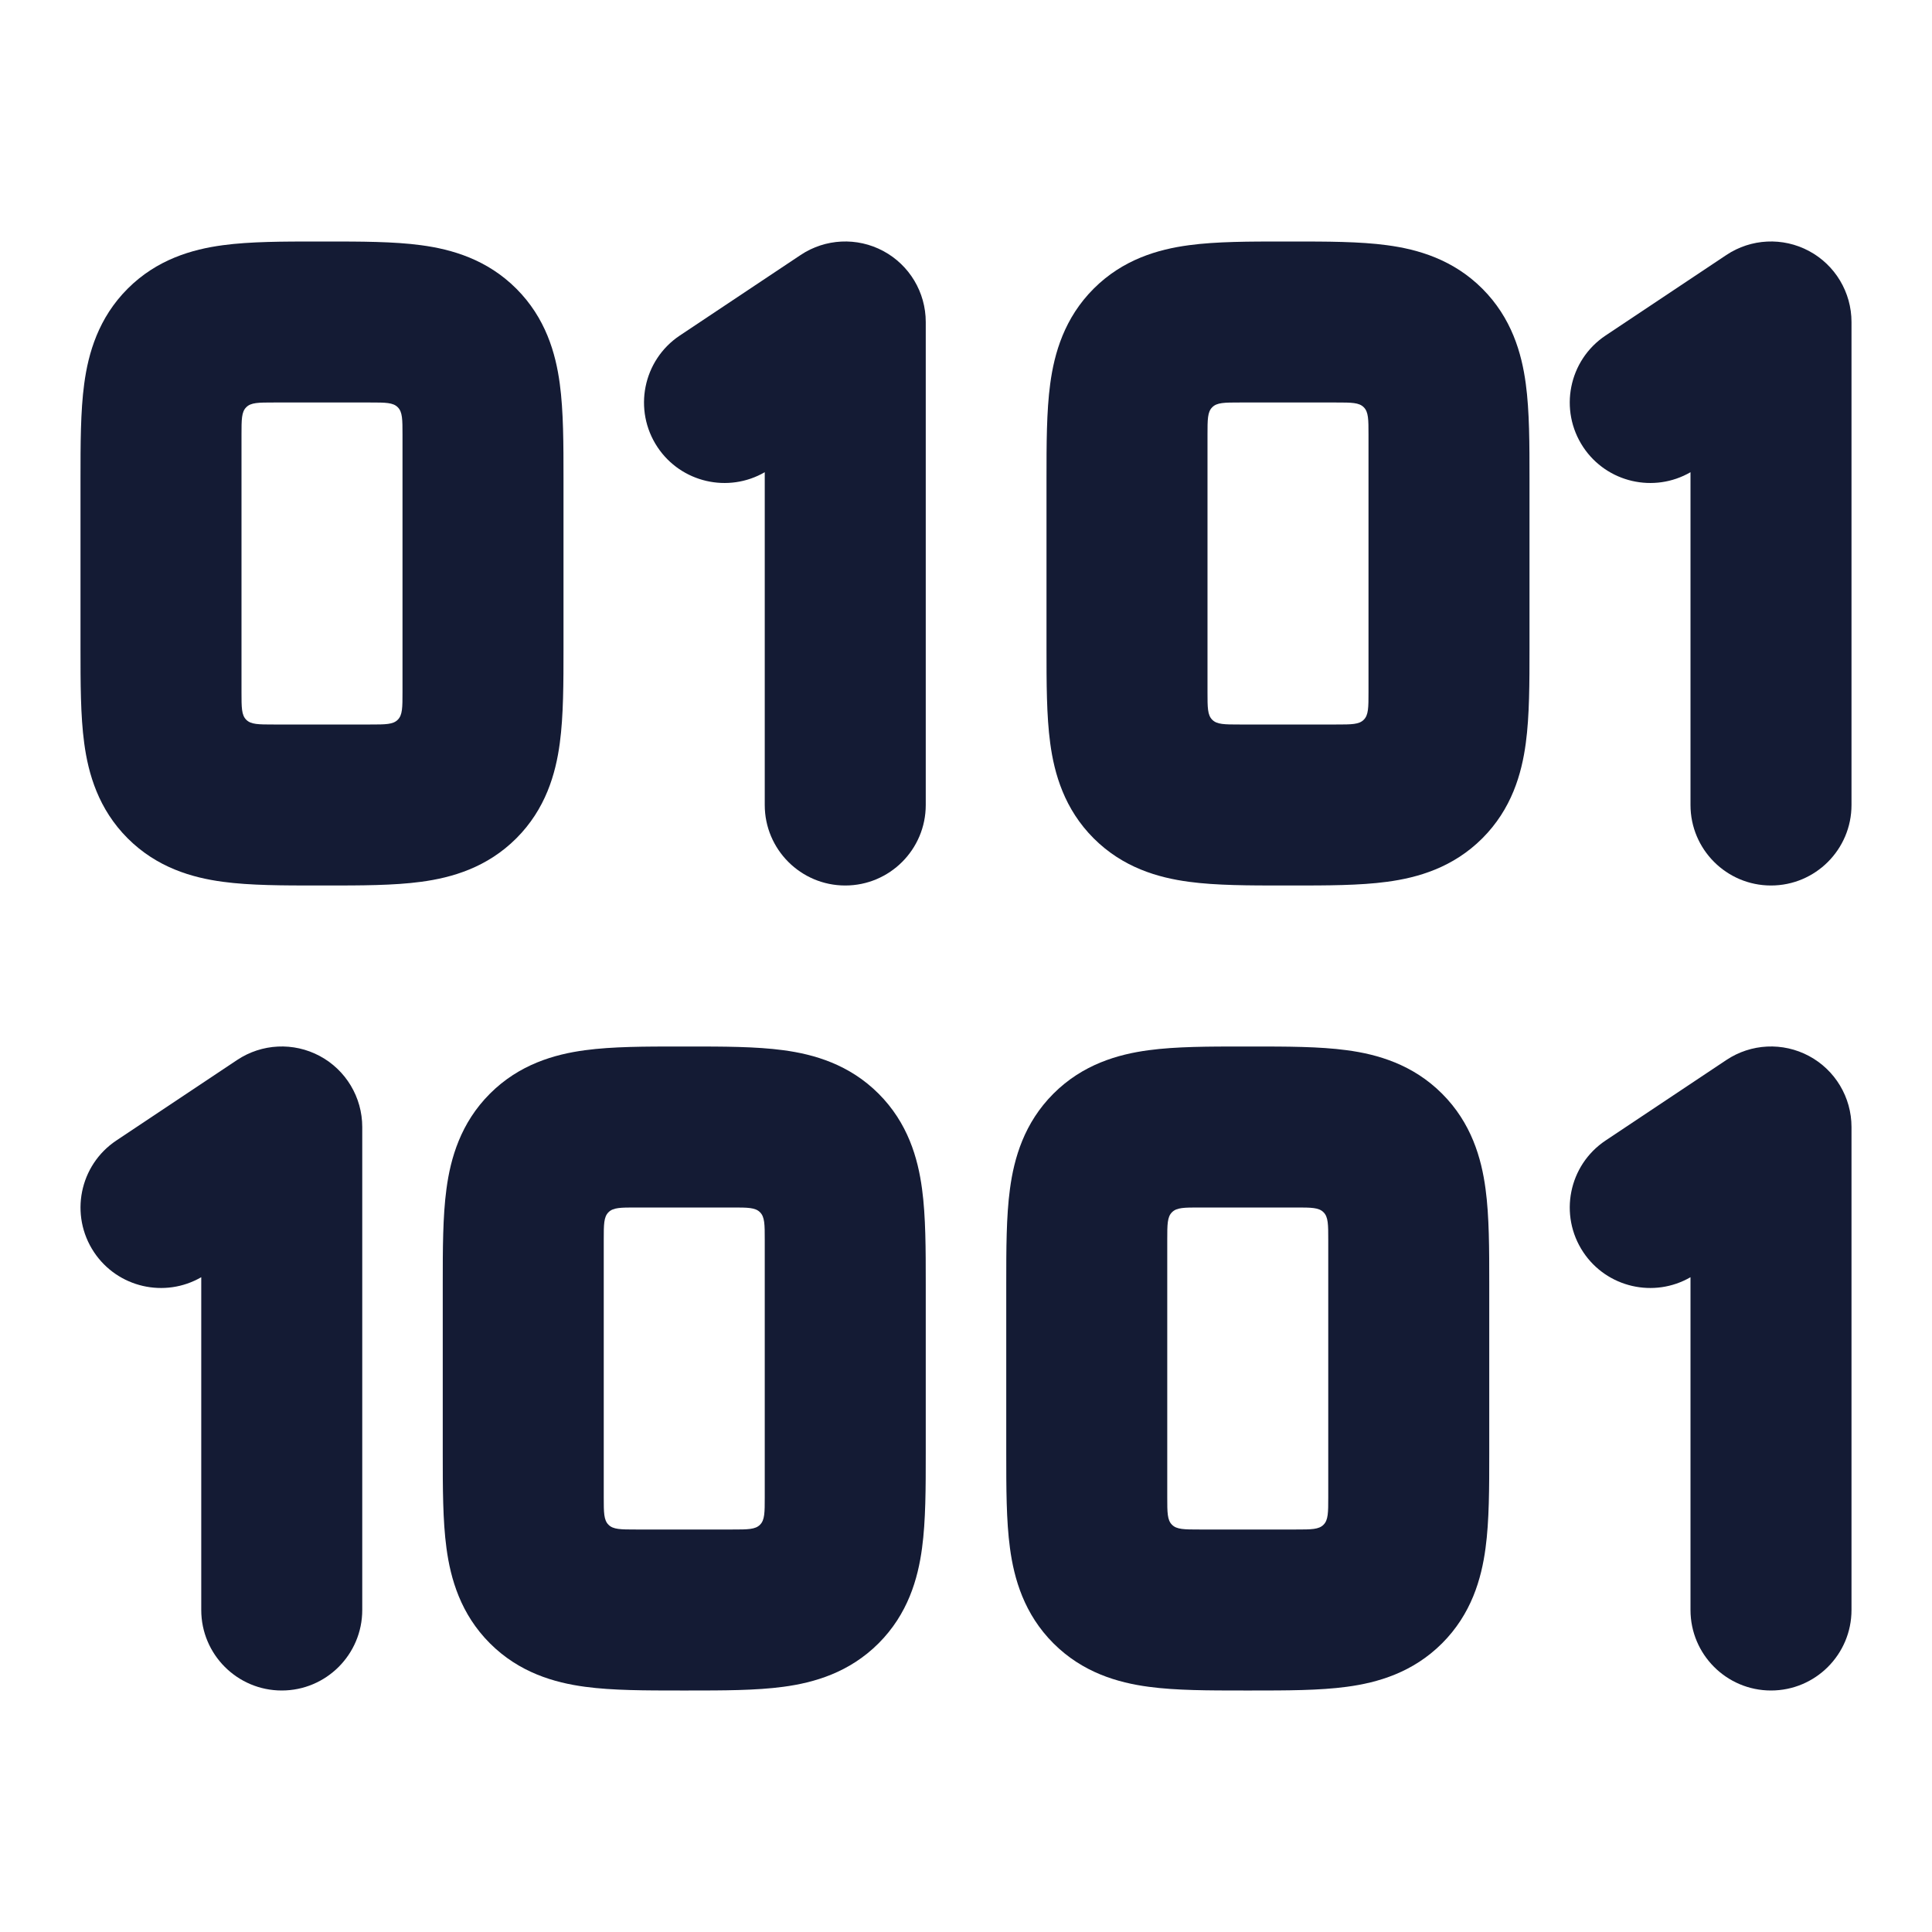
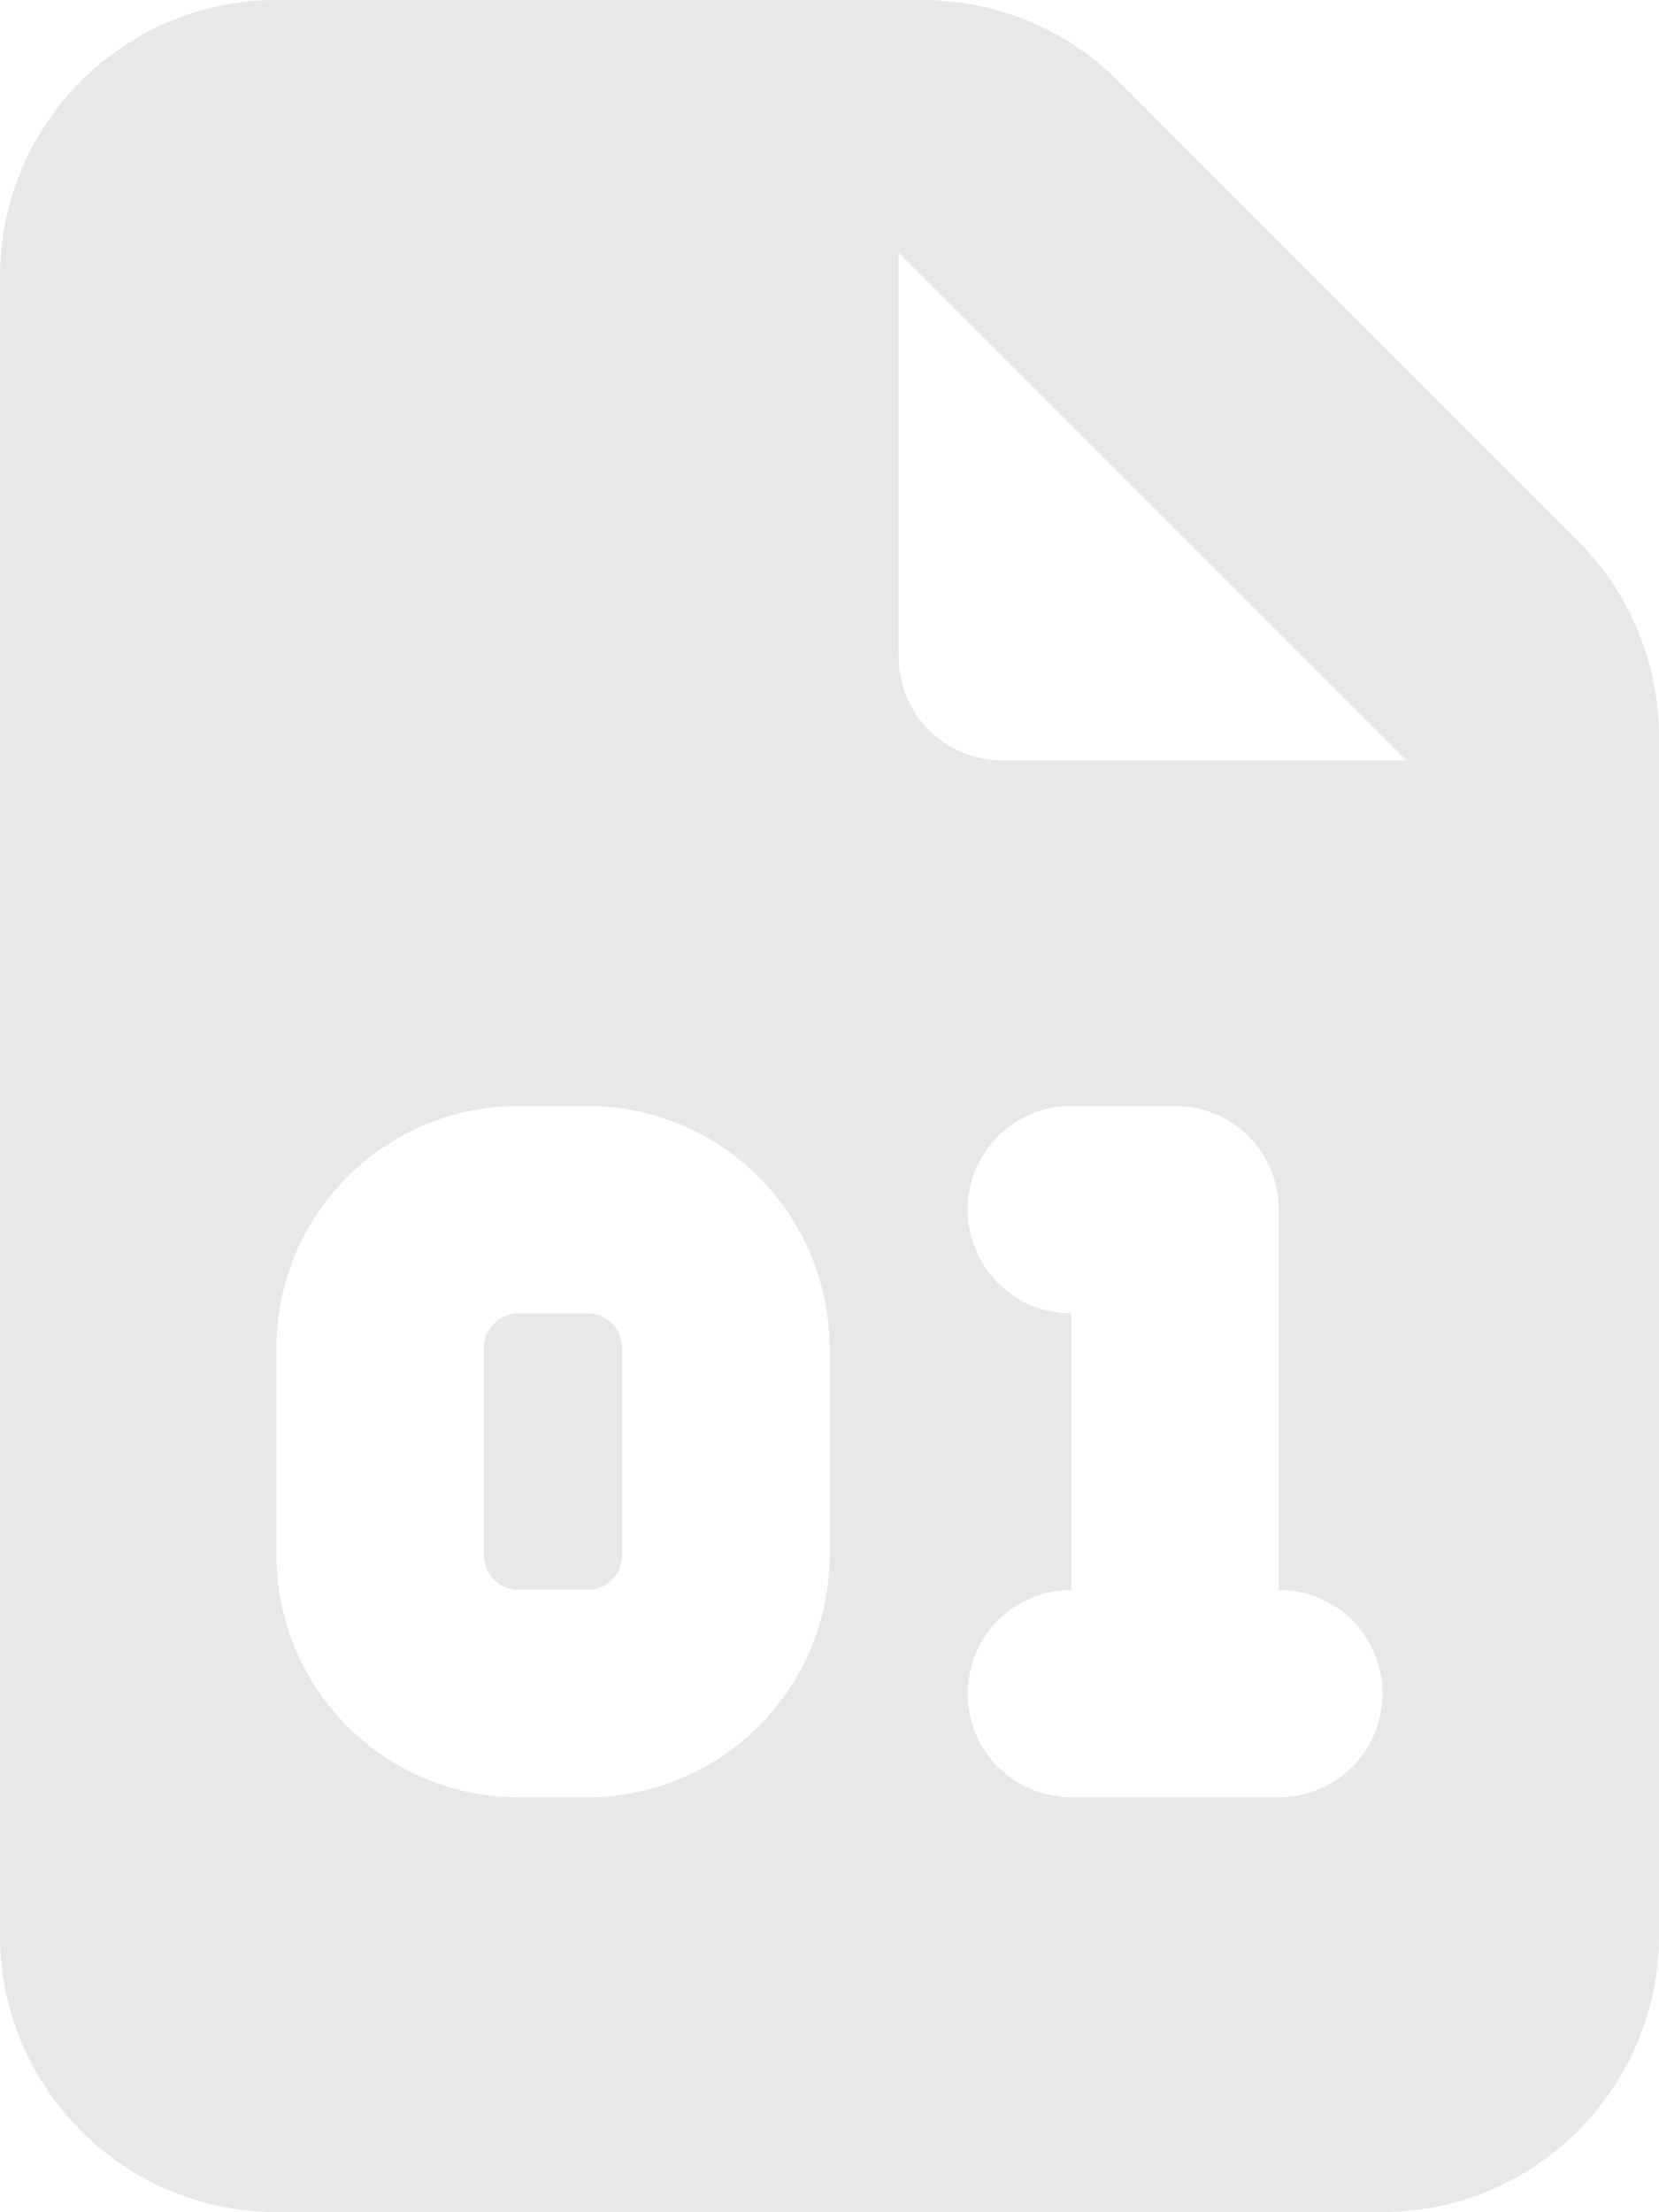
- <svg xmlns="http://www.w3.org/2000/svg" width="24" height="24" viewBox="0 0 24 24" fill="none">
-   <path fill-rule="evenodd" clip-rule="evenodd" d="M15.946 3C15.964 3 15.982 3 16 3C16.018 3 16.036 3 16.054 3C16.479 3 16.891 3 17.23 3.046C17.614 3.097 18.051 3.223 18.414 3.586C18.777 3.949 18.903 4.386 18.954 4.769C19 5.109 19 5.522 19 5.946C19 5.964 19 5.982 19 6V8C19 8.018 19 8.036 19 8.054C19 8.478 19 8.891 18.954 9.231C18.903 9.614 18.777 10.051 18.414 10.414C18.051 10.777 17.614 10.903 17.23 10.954C16.891 11 16.479 11 16.054 11C16.036 11 16.018 11 16 11C15.982 11 15.964 11 15.946 11C15.521 11 15.109 11 14.77 10.954C14.386 10.903 13.949 10.777 13.586 10.414C13.223 10.051 13.097 9.614 13.046 9.231C13 8.891 13 8.478 13 8.054C13 8.036 13 8.018 13 8V6C13 5.982 13 5.964 13 5.946C13 5.522 13 5.109 13.046 4.769C13.097 4.386 13.223 3.949 13.586 3.586C13.949 3.223 14.386 3.097 14.77 3.046C15.109 3 15.521 3 15.946 3ZM15.4 5C15.211 5 15.117 5 15.059 5.059C15 5.117 15 5.211 15 5.4C15 5.573 15 5.786 15 6V8C15 8.213 15 8.426 15 8.6C15 8.789 15 8.883 15.059 8.941C15.117 9 15.211 9 15.4 9C15.662 9 15.964 9 16 9C16.213 9 16.426 9 16.6 9C16.789 9 16.883 9 16.941 8.941C17 8.883 17 8.789 17 8.6C17 8.338 17 8.038 17 8V6C17 5.786 17 5.573 17 5.4C17 5.211 17 5.117 16.941 5.059C16.883 5 16.789 5 16.6 5C16.427 5 16.215 5 16 5C15.786 5 15.573 5 15.4 5Z" fill="#141B34" />
-   <path fill-rule="evenodd" clip-rule="evenodd" d="M3.946 3C3.964 3 3.982 3 4 3C4.018 3 4.036 3 4.054 3C4.478 3 4.891 3 5.231 3.046C5.614 3.097 6.051 3.223 6.414 3.586C6.777 3.949 6.903 4.386 6.954 4.769C7 5.109 7 5.522 7 5.946C7 5.964 7 5.982 7 6V8C7 8.018 7 8.036 7 8.054C7 8.478 7 8.891 6.954 9.231C6.903 9.614 6.777 10.051 6.414 10.414C6.051 10.777 5.614 10.903 5.231 10.954C4.891 11 4.478 11 4.054 11C4.036 11 4.018 11 4 11C3.982 11 3.964 11 3.946 11C3.522 11 3.109 11 2.769 10.954C2.386 10.903 1.949 10.777 1.586 10.414C1.223 10.051 1.097 9.614 1.046 9.231C1 8.891 1 8.478 1 8.054C1 8.036 1 8.018 1 8V6C1 5.982 1 5.964 1 5.946C1 5.522 1 5.109 1.046 4.769C1.097 4.386 1.223 3.949 1.586 3.586C1.949 3.223 2.386 3.097 2.769 3.046C3.109 3 3.522 3 3.946 3ZM3.4 5C3.211 5 3.117 5 3.059 5.059C3 5.117 3 5.211 3 5.4C3 5.573 3 5.786 3 6V8C3 8.213 3 8.426 3 8.6C3 8.789 3 8.883 3.059 8.941C3.117 9 3.211 9 3.4 9C3.662 9 3.964 9 4 9C4.213 9 4.426 9 4.6 9C4.789 9 4.883 9 4.941 8.941C5 8.883 5 8.789 5 8.6C5 8.338 5 8.038 5 8V6C5 5.786 5 5.573 5 5.4C5 5.211 5 5.117 4.941 5.059C4.883 5 4.789 5 4.6 5C4.427 5 4.214 5 4 5C3.786 5 3.573 5 3.4 5Z" fill="#141B34" />
-   <path fill-rule="evenodd" clip-rule="evenodd" d="M8.446 13C8.464 13 8.482 13 8.5 13C8.518 13 8.536 13 8.554 13C8.978 13 9.391 13 9.731 13.046C10.114 13.097 10.551 13.223 10.914 13.586C11.277 13.949 11.403 14.386 11.454 14.77C11.5 15.109 11.5 15.521 11.5 15.946C11.5 15.964 11.5 15.982 11.5 16V18C11.5 18.018 11.5 18.036 11.5 18.054C11.5 18.479 11.5 18.891 11.454 19.23C11.403 19.614 11.277 20.051 10.914 20.414C10.551 20.777 10.114 20.903 9.731 20.954C9.391 21 8.978 21 8.554 21C8.536 21 8.518 21 8.5 21C8.482 21 8.464 21 8.446 21C8.022 21 7.609 21 7.269 20.954C6.886 20.903 6.449 20.777 6.086 20.414C5.723 20.051 5.597 19.614 5.546 19.23C5.5 18.891 5.5 18.479 5.5 18.054C5.5 18.036 5.5 18.018 5.5 18V16C5.5 15.982 5.5 15.964 5.5 15.946C5.5 15.521 5.5 15.109 5.546 14.77C5.597 14.386 5.723 13.949 6.086 13.586C6.449 13.223 6.886 13.097 7.269 13.046C7.609 13 8.022 13 8.446 13ZM7.9 15C7.711 15 7.617 15 7.559 15.059C7.5 15.117 7.5 15.211 7.5 15.4C7.5 15.573 7.5 15.786 7.5 16V18C7.5 18.213 7.5 18.426 7.5 18.6C7.5 18.789 7.5 18.883 7.559 18.941C7.617 19 7.711 19 7.9 19C8.162 19 8.464 19 8.5 19C8.713 19 8.926 19 9.1 19C9.289 19 9.383 19 9.441 18.941C9.5 18.883 9.5 18.789 9.5 18.6C9.5 18.338 9.5 18.038 9.5 18V16C9.5 15.786 9.5 15.573 9.5 15.4C9.5 15.211 9.5 15.117 9.441 15.059C9.383 15 9.289 15 9.1 15C8.927 15 8.714 15 8.5 15C8.286 15 8.073 15 7.9 15Z" fill="#141B34" />
-   <path fill-rule="evenodd" clip-rule="evenodd" d="M15.446 13C15.464 13 15.482 13 15.5 13C15.518 13 15.536 13 15.554 13C15.979 13 16.391 13 16.73 13.046C17.114 13.097 17.551 13.223 17.914 13.586C18.277 13.949 18.403 14.386 18.454 14.77C18.5 15.109 18.5 15.521 18.5 15.946C18.5 15.964 18.5 15.982 18.5 16V18C18.5 18.018 18.5 18.036 18.5 18.054C18.5 18.479 18.5 18.891 18.454 19.23C18.403 19.614 18.277 20.051 17.914 20.414C17.551 20.777 17.114 20.903 16.73 20.954C16.391 21 15.979 21 15.554 21C15.536 21 15.518 21 15.5 21C15.482 21 15.464 21 15.446 21C15.021 21 14.609 21 14.27 20.954C13.886 20.903 13.449 20.777 13.086 20.414C12.723 20.051 12.597 19.614 12.546 19.23C12.5 18.891 12.5 18.479 12.5 18.054C12.5 18.036 12.5 18.018 12.5 18V16C12.5 15.982 12.5 15.964 12.5 15.946C12.5 15.521 12.5 15.109 12.546 14.77C12.597 14.386 12.723 13.949 13.086 13.586C13.449 13.223 13.886 13.097 14.27 13.046C14.609 13 15.021 13 15.446 13ZM14.9 15C14.711 15 14.617 15 14.559 15.059C14.5 15.117 14.5 15.211 14.5 15.4C14.5 15.573 14.5 15.786 14.5 16V18C14.5 18.213 14.5 18.426 14.5 18.6C14.5 18.789 14.5 18.883 14.559 18.941C14.617 19 14.711 19 14.9 19C15.162 19 15.464 19 15.5 19C15.713 19 15.926 19 16.1 19C16.289 19 16.383 19 16.441 18.941C16.5 18.883 16.5 18.789 16.5 18.6C16.5 18.338 16.5 18.038 16.5 18V16C16.5 15.786 16.5 15.573 16.5 15.4C16.5 15.211 16.5 15.117 16.441 15.059C16.383 15 16.289 15 16.1 15C15.927 15 15.714 15 15.5 15C15.286 15 15.073 15 14.9 15Z" fill="#141B34" />
-   <path fill-rule="evenodd" clip-rule="evenodd" d="M10.972 3.118C11.297 3.292 11.5 3.631 11.5 4V10C11.5 10.552 11.052 11 10.5 11C9.948 11 9.5 10.552 9.5 10V5.866C9.047 6.128 8.462 5.996 8.168 5.555C7.862 5.095 7.986 4.474 8.445 4.168L9.945 3.168C10.252 2.963 10.647 2.944 10.972 3.118Z" fill="#141B34" />
-   <path fill-rule="evenodd" clip-rule="evenodd" d="M3.972 13.118C4.297 13.292 4.5 13.631 4.5 14V20C4.5 20.552 4.052 21 3.5 21C2.948 21 2.5 20.552 2.5 20V15.866C2.047 16.128 1.462 15.996 1.168 15.555C0.862 15.095 0.986 14.474 1.445 14.168L2.945 13.168C3.252 12.963 3.647 12.944 3.972 13.118Z" fill="#141B34" />
-   <path fill-rule="evenodd" clip-rule="evenodd" d="M22.472 3.118C22.797 3.292 23 3.631 23 4V10C23 10.552 22.552 11 22 11C21.448 11 21 10.552 21 10V5.866C20.547 6.128 19.962 5.996 19.668 5.555C19.362 5.095 19.486 4.474 19.945 4.168L21.445 3.168C21.752 2.963 22.147 2.944 22.472 3.118Z" fill="#141B34" />
-   <path fill-rule="evenodd" clip-rule="evenodd" d="M22.472 13.118C22.797 13.292 23 13.631 23 14V20C23 20.552 22.552 21 22 21C21.448 21 21 20.552 21 20V15.866C20.547 16.128 19.962 15.996 19.668 15.555C19.362 15.095 19.486 14.474 19.945 14.168L21.445 13.168C21.752 12.963 22.147 12.944 22.472 13.118Z" fill="#141B34" />
+ <svg xmlns="http://www.w3.org/2000/svg" viewBox="0 0 384 512">
+   <path fill="#e7e8ea" d="M0 64C0 28.7 28.7 0 64 0L213.5 0c17 0 33.3 6.7 45.3 18.7L365.3 125.3c12 12 18.7 28.3 18.7 45.3L384 448c0 35.3-28.7 64-64 64L64 512c-35.3 0-64-28.7-64-64L0 64zm208-5.5l0 93.5c0 13.3 10.7 24 24 24L325.5 176 208 58.5zM120 256c-30.9 0-56 25.1-56 56l0 48c0 30.9 25.1 56 56 56l16 0c30.9 0 56-25.1 56-56l0-48c0-30.9-25.1-56-56-56l-16 0zm-8 56c0-4.4 3.6-8 8-8l16 0c4.4 0 8 3.6 8 8l0 48c0 4.4-3.6 8-8 8l-16 0c-4.4 0-8-3.6-8-8l0-48zm136-56c-13.3 0-24 10.7-24 24s10.7 24 24 24l0 64c-13.3 0-24 10.7-24 24s10.7 24 24 24l48 0c13.3 0 24-10.7 24-24s-10.7-24-24-24l0-88c0-13.3-10.7-24-24-24l-24 0z" />
</svg>
